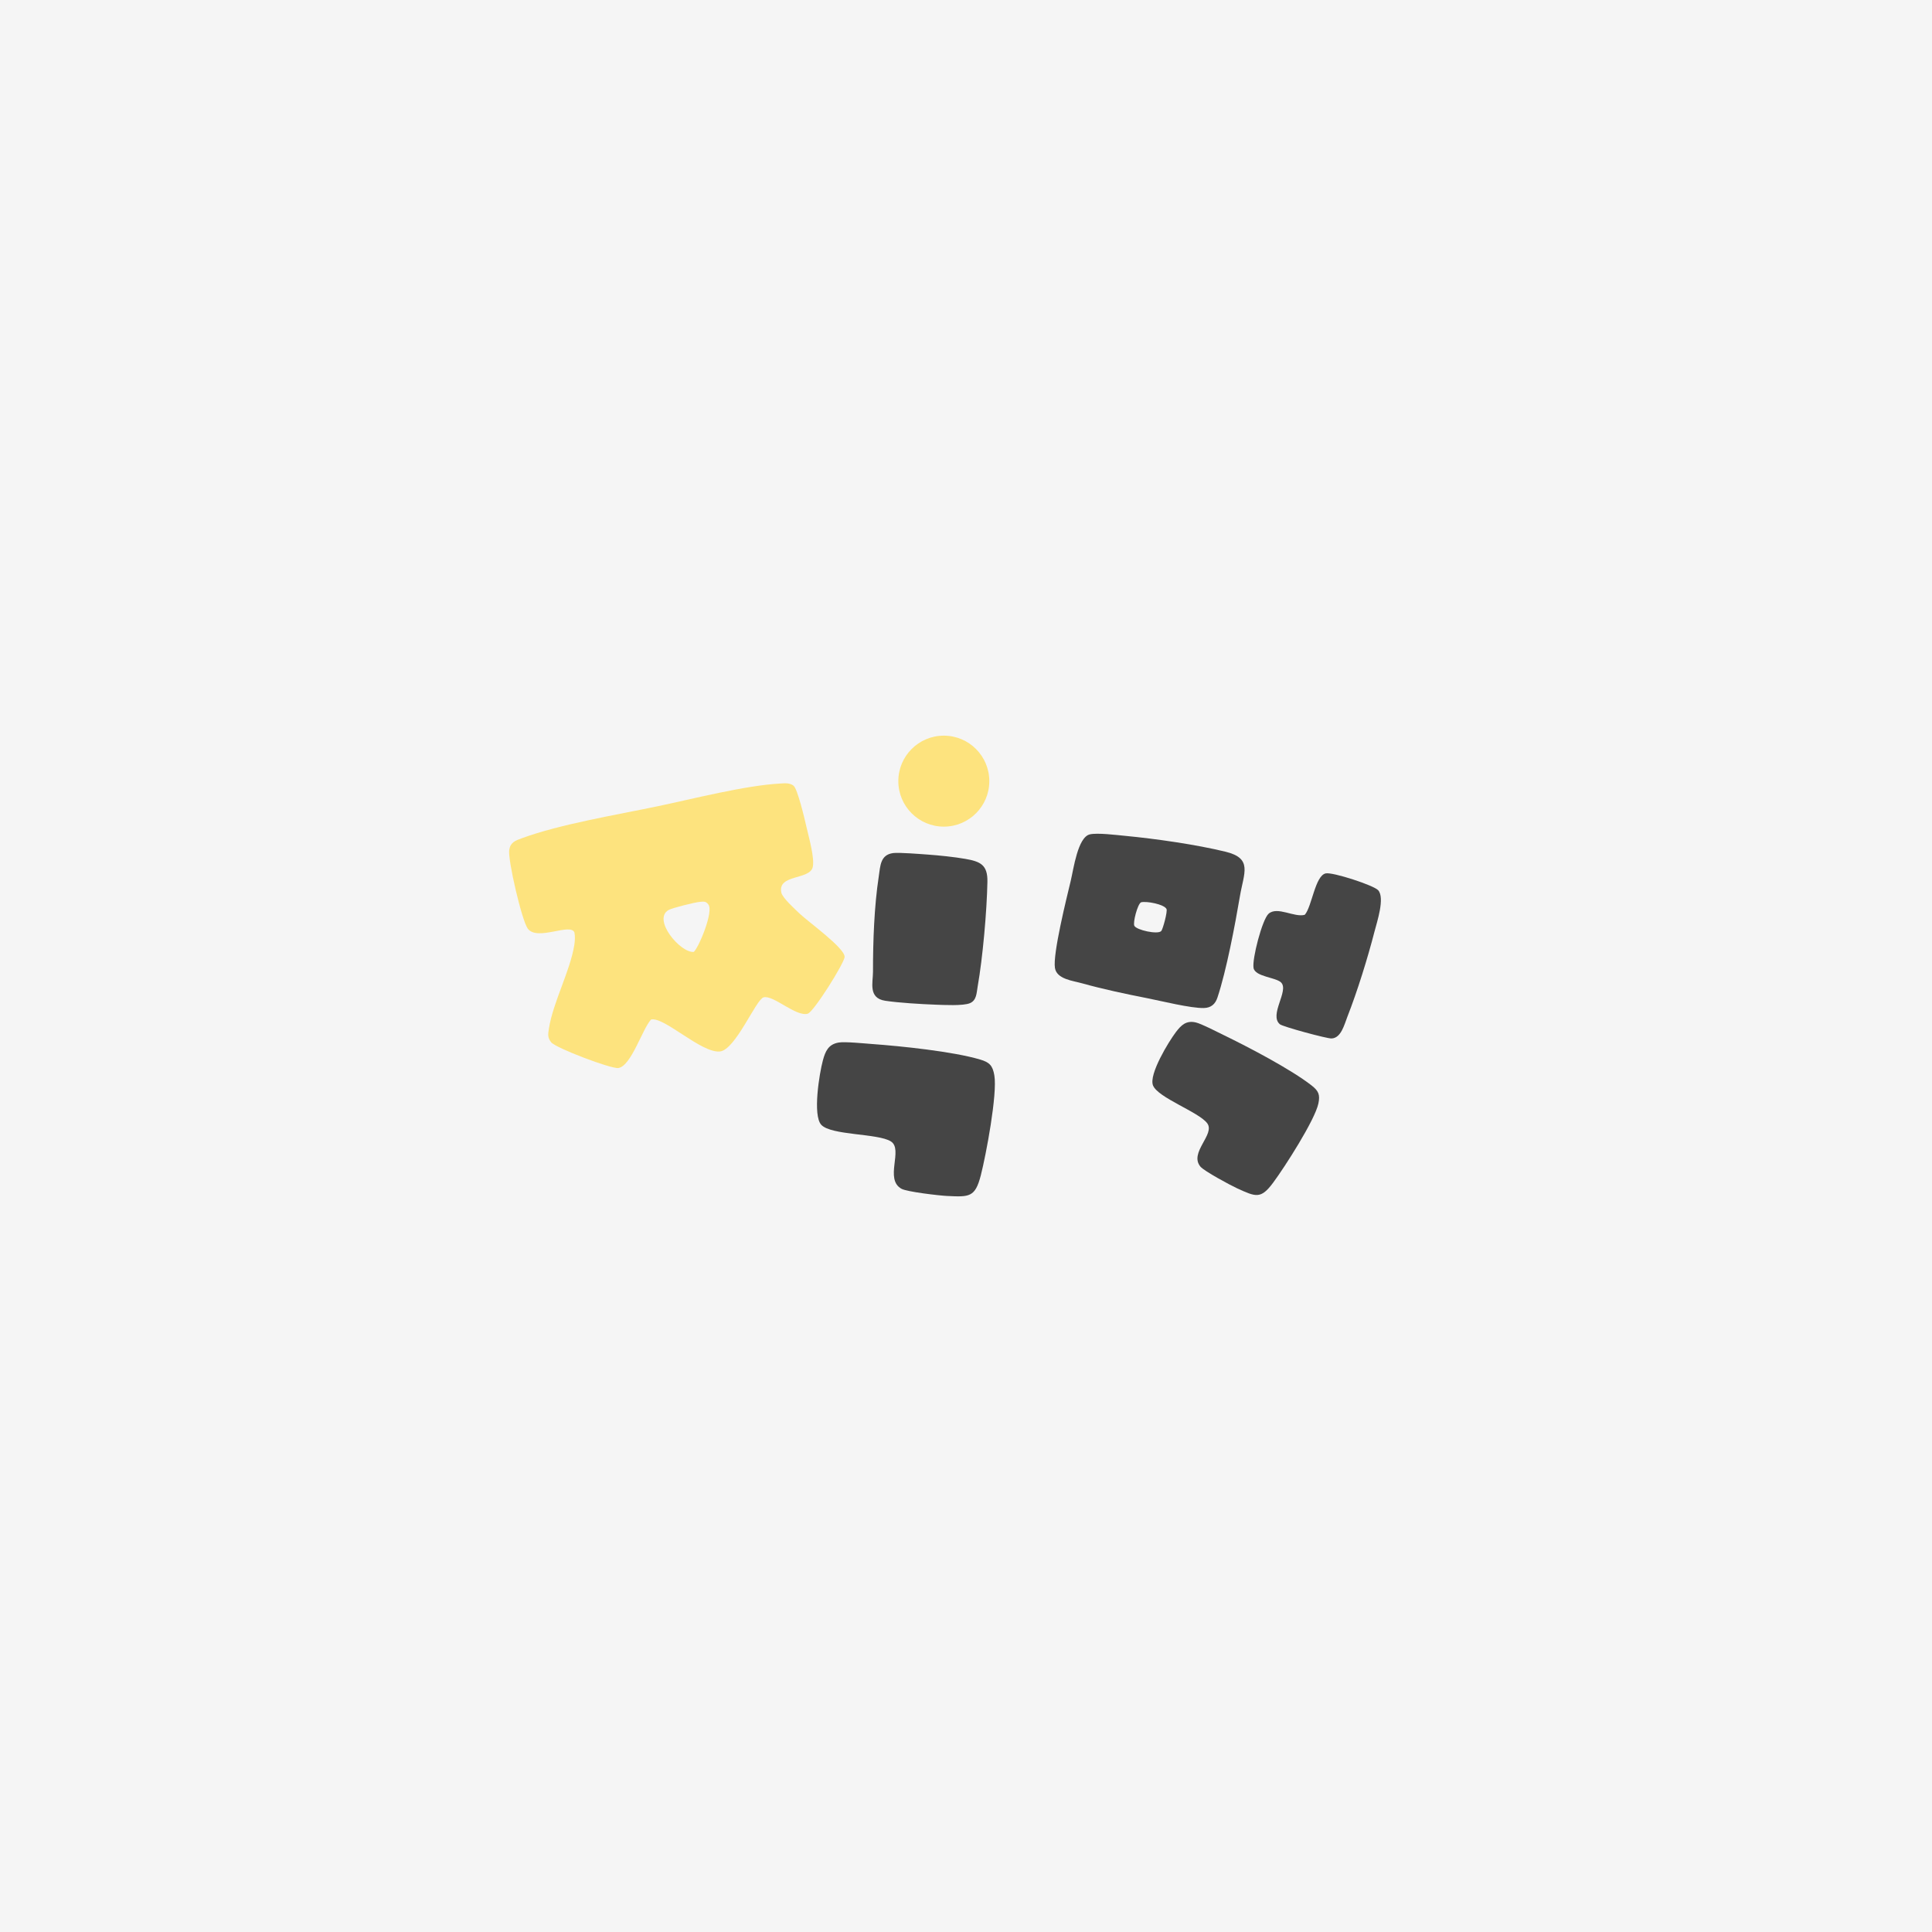
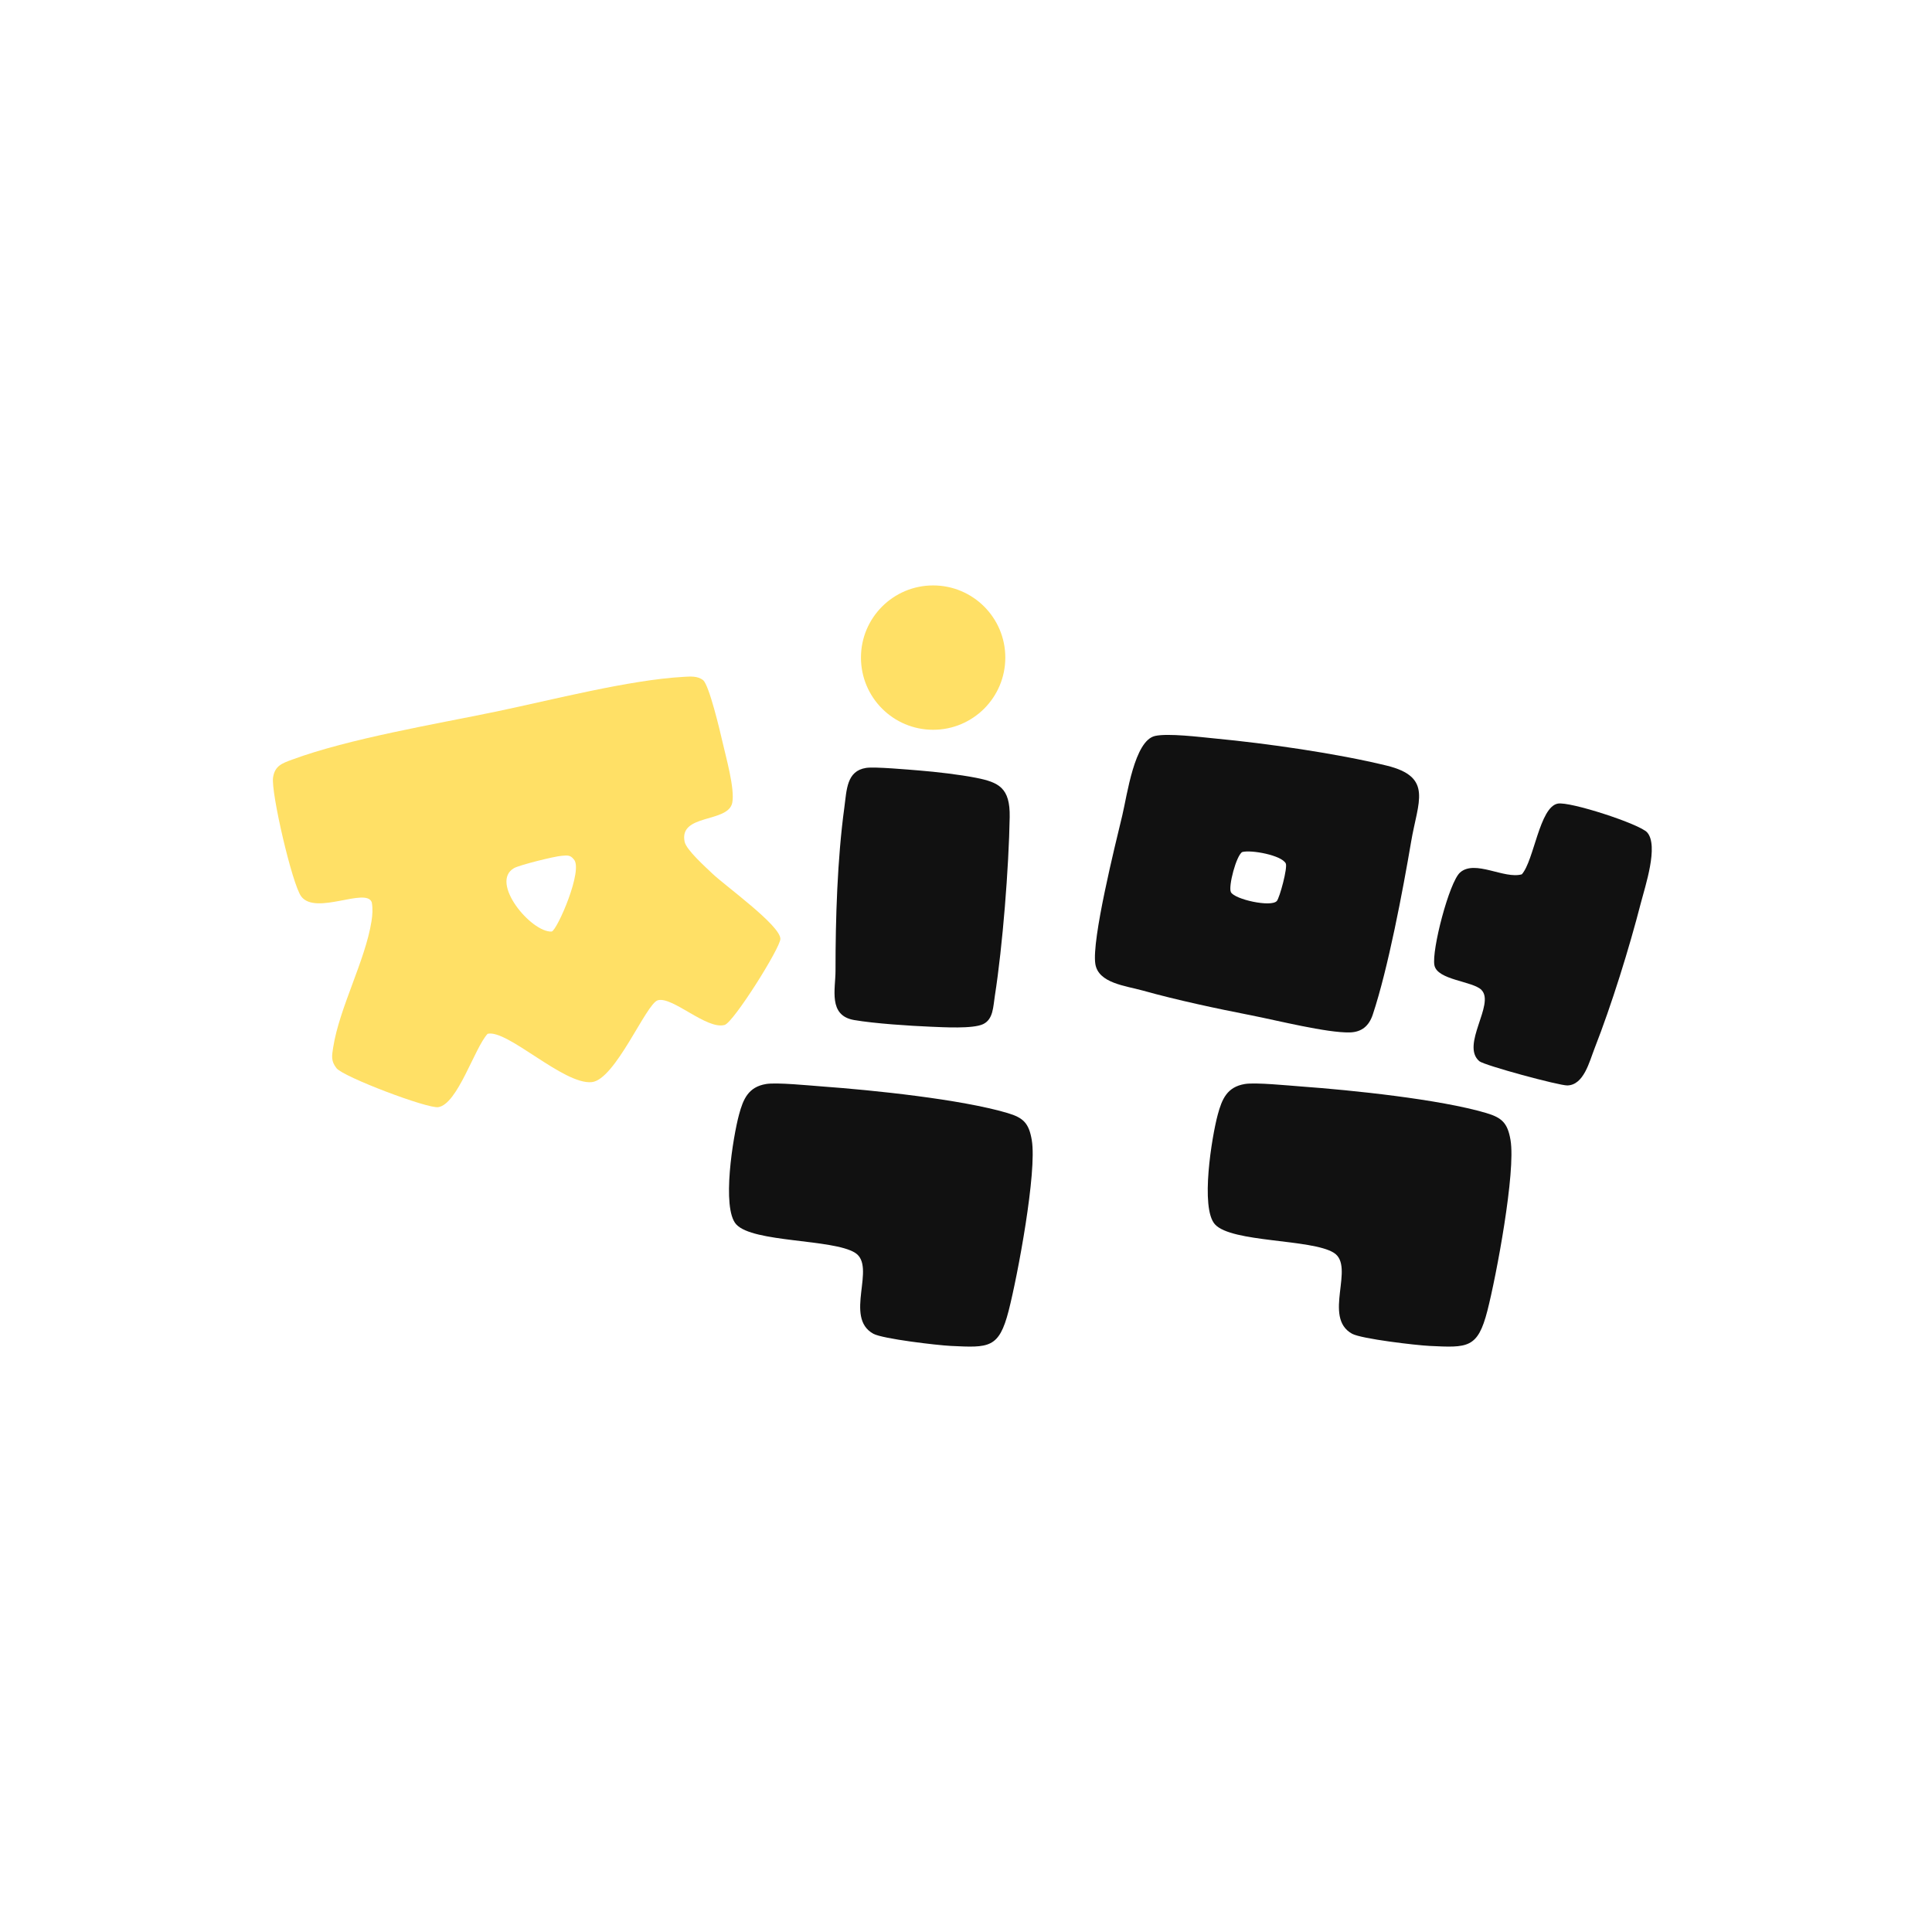
- <svg xmlns="http://www.w3.org/2000/svg" width="276" height="276" viewBox="0 0 276 276" fill="none" preserveAspectRatio="xMidYMid slice">
-   <rect width="276" height="276" fill="#F5F5F5" />
-   <g opacity="0.83">
-     <path d="M113.372 112.251C113.942 112.719 114.962 117.034 115.193 118.063C115.522 119.514 116.378 122.504 116.12 123.819C115.741 125.76 111.056 124.833 111.62 127.515C111.78 128.279 113.591 129.896 114.247 130.528C115.424 131.655 120.663 135.413 120.66 136.685C120.66 137.529 116.243 144.569 115.396 144.813C113.711 145.296 110.465 142.093 109.082 142.481C107.985 142.789 105.075 149.987 102.842 150.212C100.193 150.48 94.871 145.204 93.007 145.647C91.769 146.981 90.177 152.291 88.344 152.574C87.328 152.731 79.391 149.722 78.735 148.894C78.199 148.219 78.291 147.736 78.417 146.926C79.012 143.159 81.448 138.727 82.04 135.012C82.132 134.421 82.175 133.833 82.067 133.238C81.574 131.76 76.773 134.492 75.402 132.671C74.552 131.541 72.532 122.834 72.744 121.432C72.913 120.327 73.606 120.093 74.546 119.748C79.942 117.758 88.052 116.409 93.842 115.202C99.029 114.121 106.372 112.214 111.478 111.931C112.11 111.897 112.84 111.814 113.372 112.251ZM100.005 128.837C99.346 128.88 96.029 129.702 95.514 129.998C93.171 131.341 97.144 136.096 99.075 135.989C99.614 135.813 102.096 130.103 101.151 129.16C100.809 128.714 100.476 128.806 100.005 128.837Z" fill="#FFE066" />
-     <path d="M155.697 119.193C156.791 118.947 159.467 119.286 160.73 119.406C165.064 119.818 170.866 120.647 175.074 121.673C178.991 122.627 177.698 124.679 177.131 128.033C176.435 132.138 175.203 138.659 173.922 142.506C173.614 143.436 173.016 143.978 171.991 144.003C170.081 144.046 165.904 142.995 163.807 142.583C160.822 141.997 157.567 141.308 154.647 140.491C153.239 140.097 150.96 139.885 150.705 138.274C150.384 136.259 152.371 128.295 152.962 125.831C153.369 124.133 153.969 119.584 155.7 119.193H155.697ZM165.892 133.004C166.123 132.757 166.819 130.195 166.641 129.853C166.28 129.166 163.767 128.704 163.006 128.901C162.51 129.157 161.814 131.796 162.051 132.262C162.362 132.865 165.393 133.54 165.889 133.007L165.892 133.004Z" fill="#222222" />
-     <path d="M119.81 148.934C120.706 148.783 123.469 149.063 124.565 149.143C128.739 149.445 136.14 150.209 140.027 151.364C141.336 151.752 141.81 152.201 142.05 153.627C142.5 156.285 140.865 164.986 140.116 167.903C139.303 171.069 138.471 171.005 135.274 170.851C134.147 170.795 129.579 170.263 128.794 169.831C126.296 168.464 129.09 164.201 127.263 163.055C125.4 161.888 118.713 162.218 117.318 160.678C116.077 159.313 117.053 153.341 117.552 151.496C117.903 150.193 118.331 149.18 119.816 148.934H119.81Z" fill="#222222" />
-     <path d="M170.802 146.057C171.621 146.239 173.901 147.425 174.818 147.871C178.302 149.562 184.407 152.75 187.36 155.057C188.355 155.833 188.611 156.372 188.34 157.65C187.831 160.034 183.504 166.767 181.878 168.954C180.116 171.329 179.423 170.99 176.725 169.758C175.773 169.323 172.028 167.303 171.498 166.672C169.81 164.663 173.645 162.052 172.459 160.465C171.249 158.845 165.394 156.819 164.71 155.048C164.103 153.477 166.949 148.804 167.996 147.428C168.735 146.458 169.444 145.755 170.802 146.057Z" fill="#222222" />
-     <path d="M127.587 121.867C128.4 121.756 131.557 122.012 132.601 122.086C134.144 122.197 136.377 122.428 137.886 122.693C140.048 123.072 141.105 123.534 141.059 125.973C140.978 130.183 140.393 136.796 139.666 140.936C139.506 141.85 139.525 142.904 138.561 143.31C137.597 143.717 134.809 143.566 133.663 143.526C131.661 143.452 128.384 143.261 126.456 142.965C124.002 142.586 124.713 140.366 124.713 138.838C124.71 134.48 124.882 129.503 125.538 125.2C125.766 123.697 125.745 122.12 127.587 121.867Z" fill="#222222" />
-     <path d="M183.029 140.368C182.296 139.614 179.321 139.546 179.081 138.292C178.84 137.039 180.319 131.332 181.231 130.531C182.481 129.431 184.92 131.11 186.396 130.685C187.418 129.539 187.871 125.064 189.402 124.768C190.421 124.571 196.283 126.484 196.889 127.183C197.859 128.301 196.717 131.683 196.36 133.069C195.38 136.879 193.911 141.606 192.479 145.262C192.051 146.353 191.589 148.312 190.212 148.352C189.522 148.37 183.245 146.67 182.838 146.322C181.261 144.976 184.166 141.545 183.026 140.371L183.029 140.368Z" fill="#222222" />
-     <path d="M134.831 118.091C138.42 118.091 141.33 115.182 141.33 111.593C141.33 108.003 138.42 105.094 134.831 105.094C131.242 105.094 128.332 108.003 128.332 111.593C128.332 115.182 131.242 118.091 134.831 118.091Z" fill="#FFE066" />
-   </g>
+ <svg xmlns="http://www.w3.org/2000/svg" width="130" height="130" viewBox="0 0 130 130" fill="none">
+   <path d="M47.314 45.771C47.718 46.103 48.446 49.179 48.612 49.91C48.845 50.942 49.456 53.072 49.273 54.011C49.003 55.393 45.667 54.734 46.068 56.644C46.182 57.188 47.473 58.34 47.941 58.788C48.778 59.591 52.51 62.268 52.51 63.175C52.51 63.776 49.362 68.792 48.761 68.965C47.559 69.309 45.249 67.028 44.263 67.306C43.48 67.524 41.41 72.653 39.817 72.814C37.93 73.004 34.138 69.247 32.811 69.562C31.927 70.513 30.795 74.295 29.49 74.498C28.764 74.609 23.112 72.467 22.644 71.878C22.263 71.397 22.327 71.053 22.419 70.476C22.842 67.794 24.578 64.636 24.997 61.988C25.064 61.567 25.093 61.146 25.017 60.723C24.665 59.668 21.245 61.617 20.269 60.319C19.662 59.514 18.223 53.31 18.374 52.315C18.493 51.527 18.988 51.358 19.657 51.113C23.501 49.694 29.277 48.733 33.405 47.876C37.1 47.106 42.331 45.749 45.969 45.546C46.42 45.521 46.94 45.462 47.319 45.774L47.314 45.771ZM37.789 57.587C37.318 57.617 34.958 58.204 34.589 58.414C32.92 59.37 35.751 62.761 37.125 62.682C37.509 62.556 39.277 58.489 38.604 57.818C38.361 57.501 38.123 57.565 37.786 57.587H37.789Z" fill="#FFE066" />
+   <path d="M77.718 49.521C78.597 49.323 80.749 49.595 81.764 49.692C85.249 50.023 89.915 50.69 93.298 51.514C96.449 52.282 95.408 53.932 94.953 56.629C94.393 59.93 93.402 65.173 92.372 68.266C92.124 69.014 91.644 69.45 90.819 69.47C89.284 69.505 85.925 68.66 84.239 68.329C81.839 67.858 79.221 67.303 76.873 66.647C75.741 66.33 73.909 66.159 73.703 64.864C73.445 63.244 75.043 56.839 75.518 54.858C75.845 53.493 76.328 49.835 77.72 49.521H77.718ZM85.913 60.629C86.099 60.43 86.658 58.37 86.515 58.095C86.225 57.543 84.204 57.171 83.592 57.33C83.194 57.535 82.634 59.658 82.825 60.032C83.075 60.517 85.512 61.059 85.91 60.631L85.913 60.629Z" fill="#111111" />
+   <path d="M51.542 72.941C52.263 72.819 54.484 73.045 55.366 73.109C58.722 73.352 64.673 73.966 67.799 74.895C68.851 75.207 69.233 75.568 69.426 76.715C69.787 78.852 68.472 85.849 67.871 88.194C67.217 90.74 66.548 90.688 63.977 90.564C63.071 90.52 59.398 90.091 58.766 89.745C56.758 88.645 59.004 85.217 57.535 84.296C56.037 83.357 50.66 83.622 49.538 82.384C48.54 81.287 49.325 76.485 49.727 75.001C50.009 73.954 50.353 73.139 51.547 72.941H51.542Z" fill="#111111" />
+   <path d="M83.756 72.941C84.476 72.819 86.698 73.045 87.58 73.109C90.936 73.352 96.887 73.966 100.013 74.895C101.065 75.207 101.447 75.568 101.64 76.715C102.001 78.852 100.686 85.849 100.084 88.194C99.43 90.74 98.762 90.688 96.191 90.564C95.285 90.52 91.612 90.091 90.98 89.745C88.972 88.645 91.218 85.217 89.749 84.296C88.251 83.357 82.874 83.622 81.752 82.384C80.754 81.287 81.539 76.485 81.94 75.001C82.223 73.954 82.567 73.139 83.761 72.941H83.756Z" fill="#111111" />
+   <path d="M58.281 51.67C58.863 51.581 61.127 51.787 61.874 51.846C62.982 51.935 64.582 52.121 65.664 52.334C67.214 52.639 67.972 53.01 67.94 54.972C67.883 58.358 67.464 63.675 66.942 67.004C66.825 67.739 66.84 68.586 66.149 68.913C65.458 69.24 63.46 69.119 62.637 69.086C61.203 69.027 58.853 68.873 57.471 68.636C55.71 68.331 56.223 66.545 56.22 65.317C56.218 61.812 56.342 57.81 56.812 54.35C56.976 53.142 56.961 51.874 58.281 51.67Z" fill="#111111" />
+   <path d="M99.693 66.617C99.104 66.01 96.711 65.956 96.518 64.948C96.325 63.94 97.514 59.351 98.247 58.707C99.252 57.823 101.214 59.172 102.4 58.831C103.222 57.909 103.586 54.311 104.817 54.073C105.637 53.914 110.35 55.452 110.838 56.015C111.618 56.914 110.699 59.633 110.412 60.748C109.624 63.811 108.443 67.613 107.291 70.553C106.947 71.429 106.576 73.004 105.469 73.037C104.914 73.052 99.866 71.684 99.54 71.405C98.272 70.322 100.607 67.563 99.691 66.62L99.693 66.617Z" fill="#111111" />
+   <path d="M62.788 49.105C65.471 49.105 67.645 46.931 67.645 44.248C67.645 41.566 65.471 39.392 62.788 39.392C60.106 39.392 57.932 41.566 57.932 44.248C57.932 46.931 60.106 49.105 62.788 49.105Z" fill="#FFE066" />
</svg>
